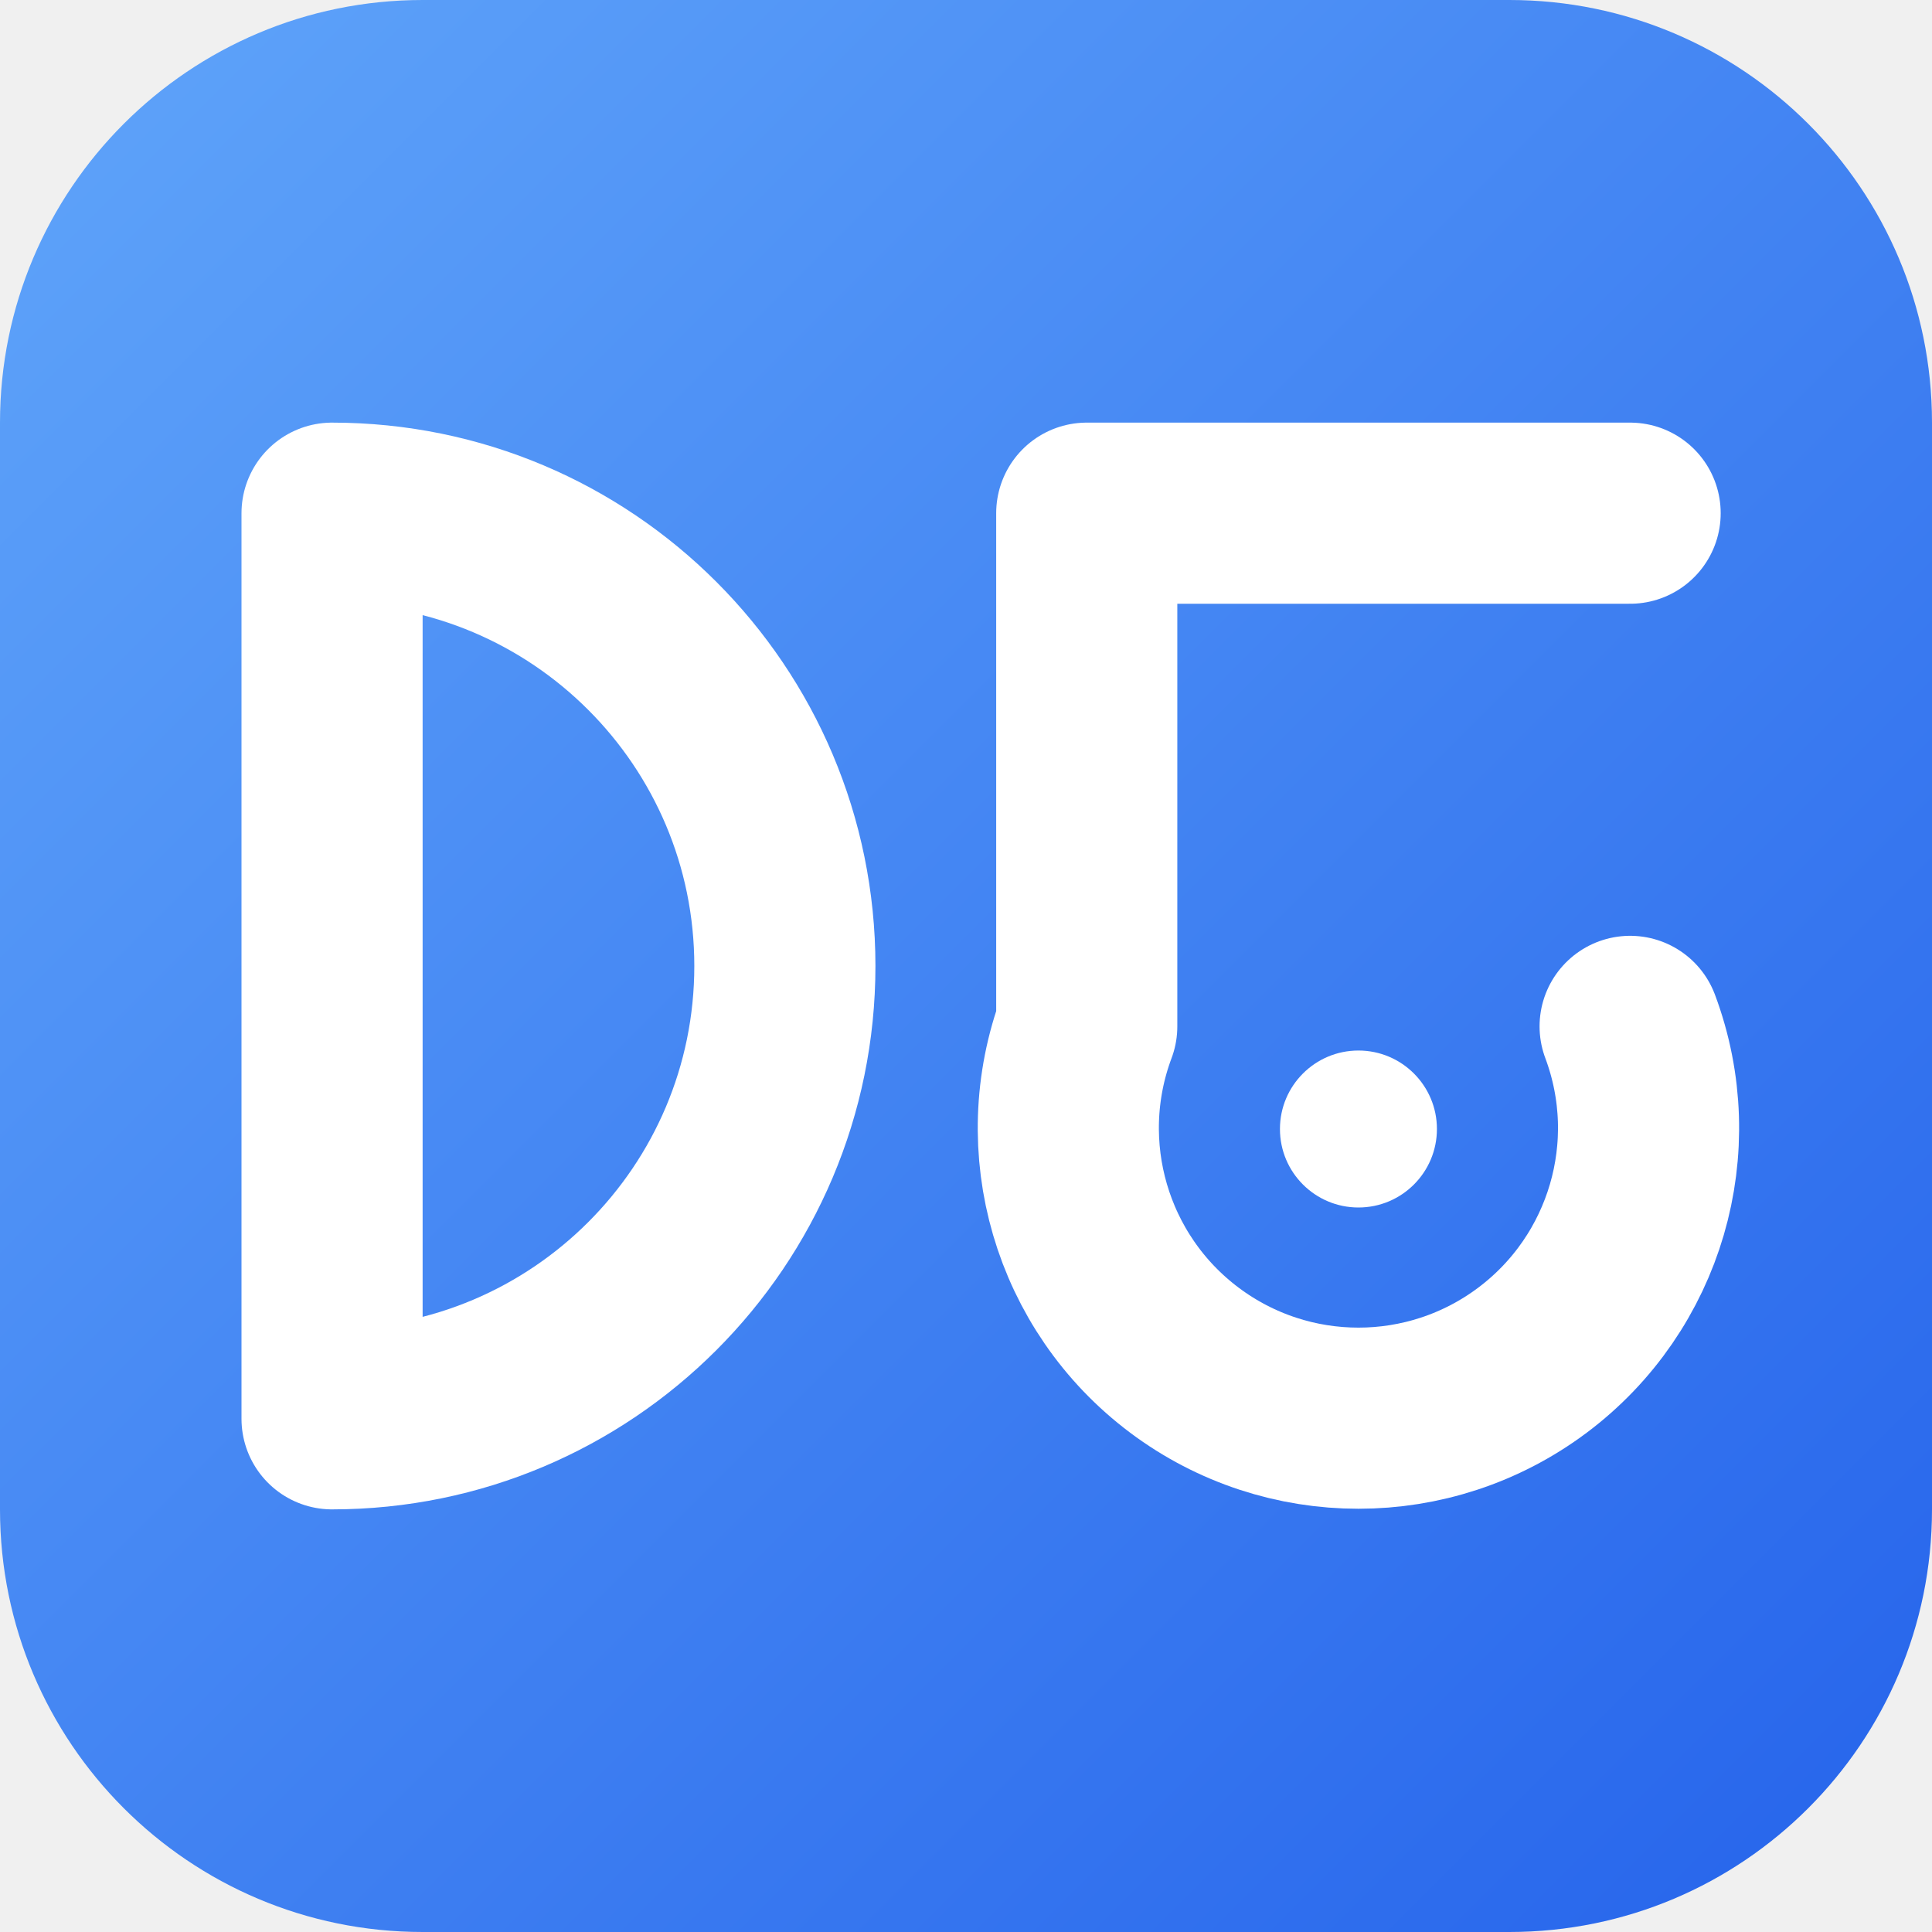
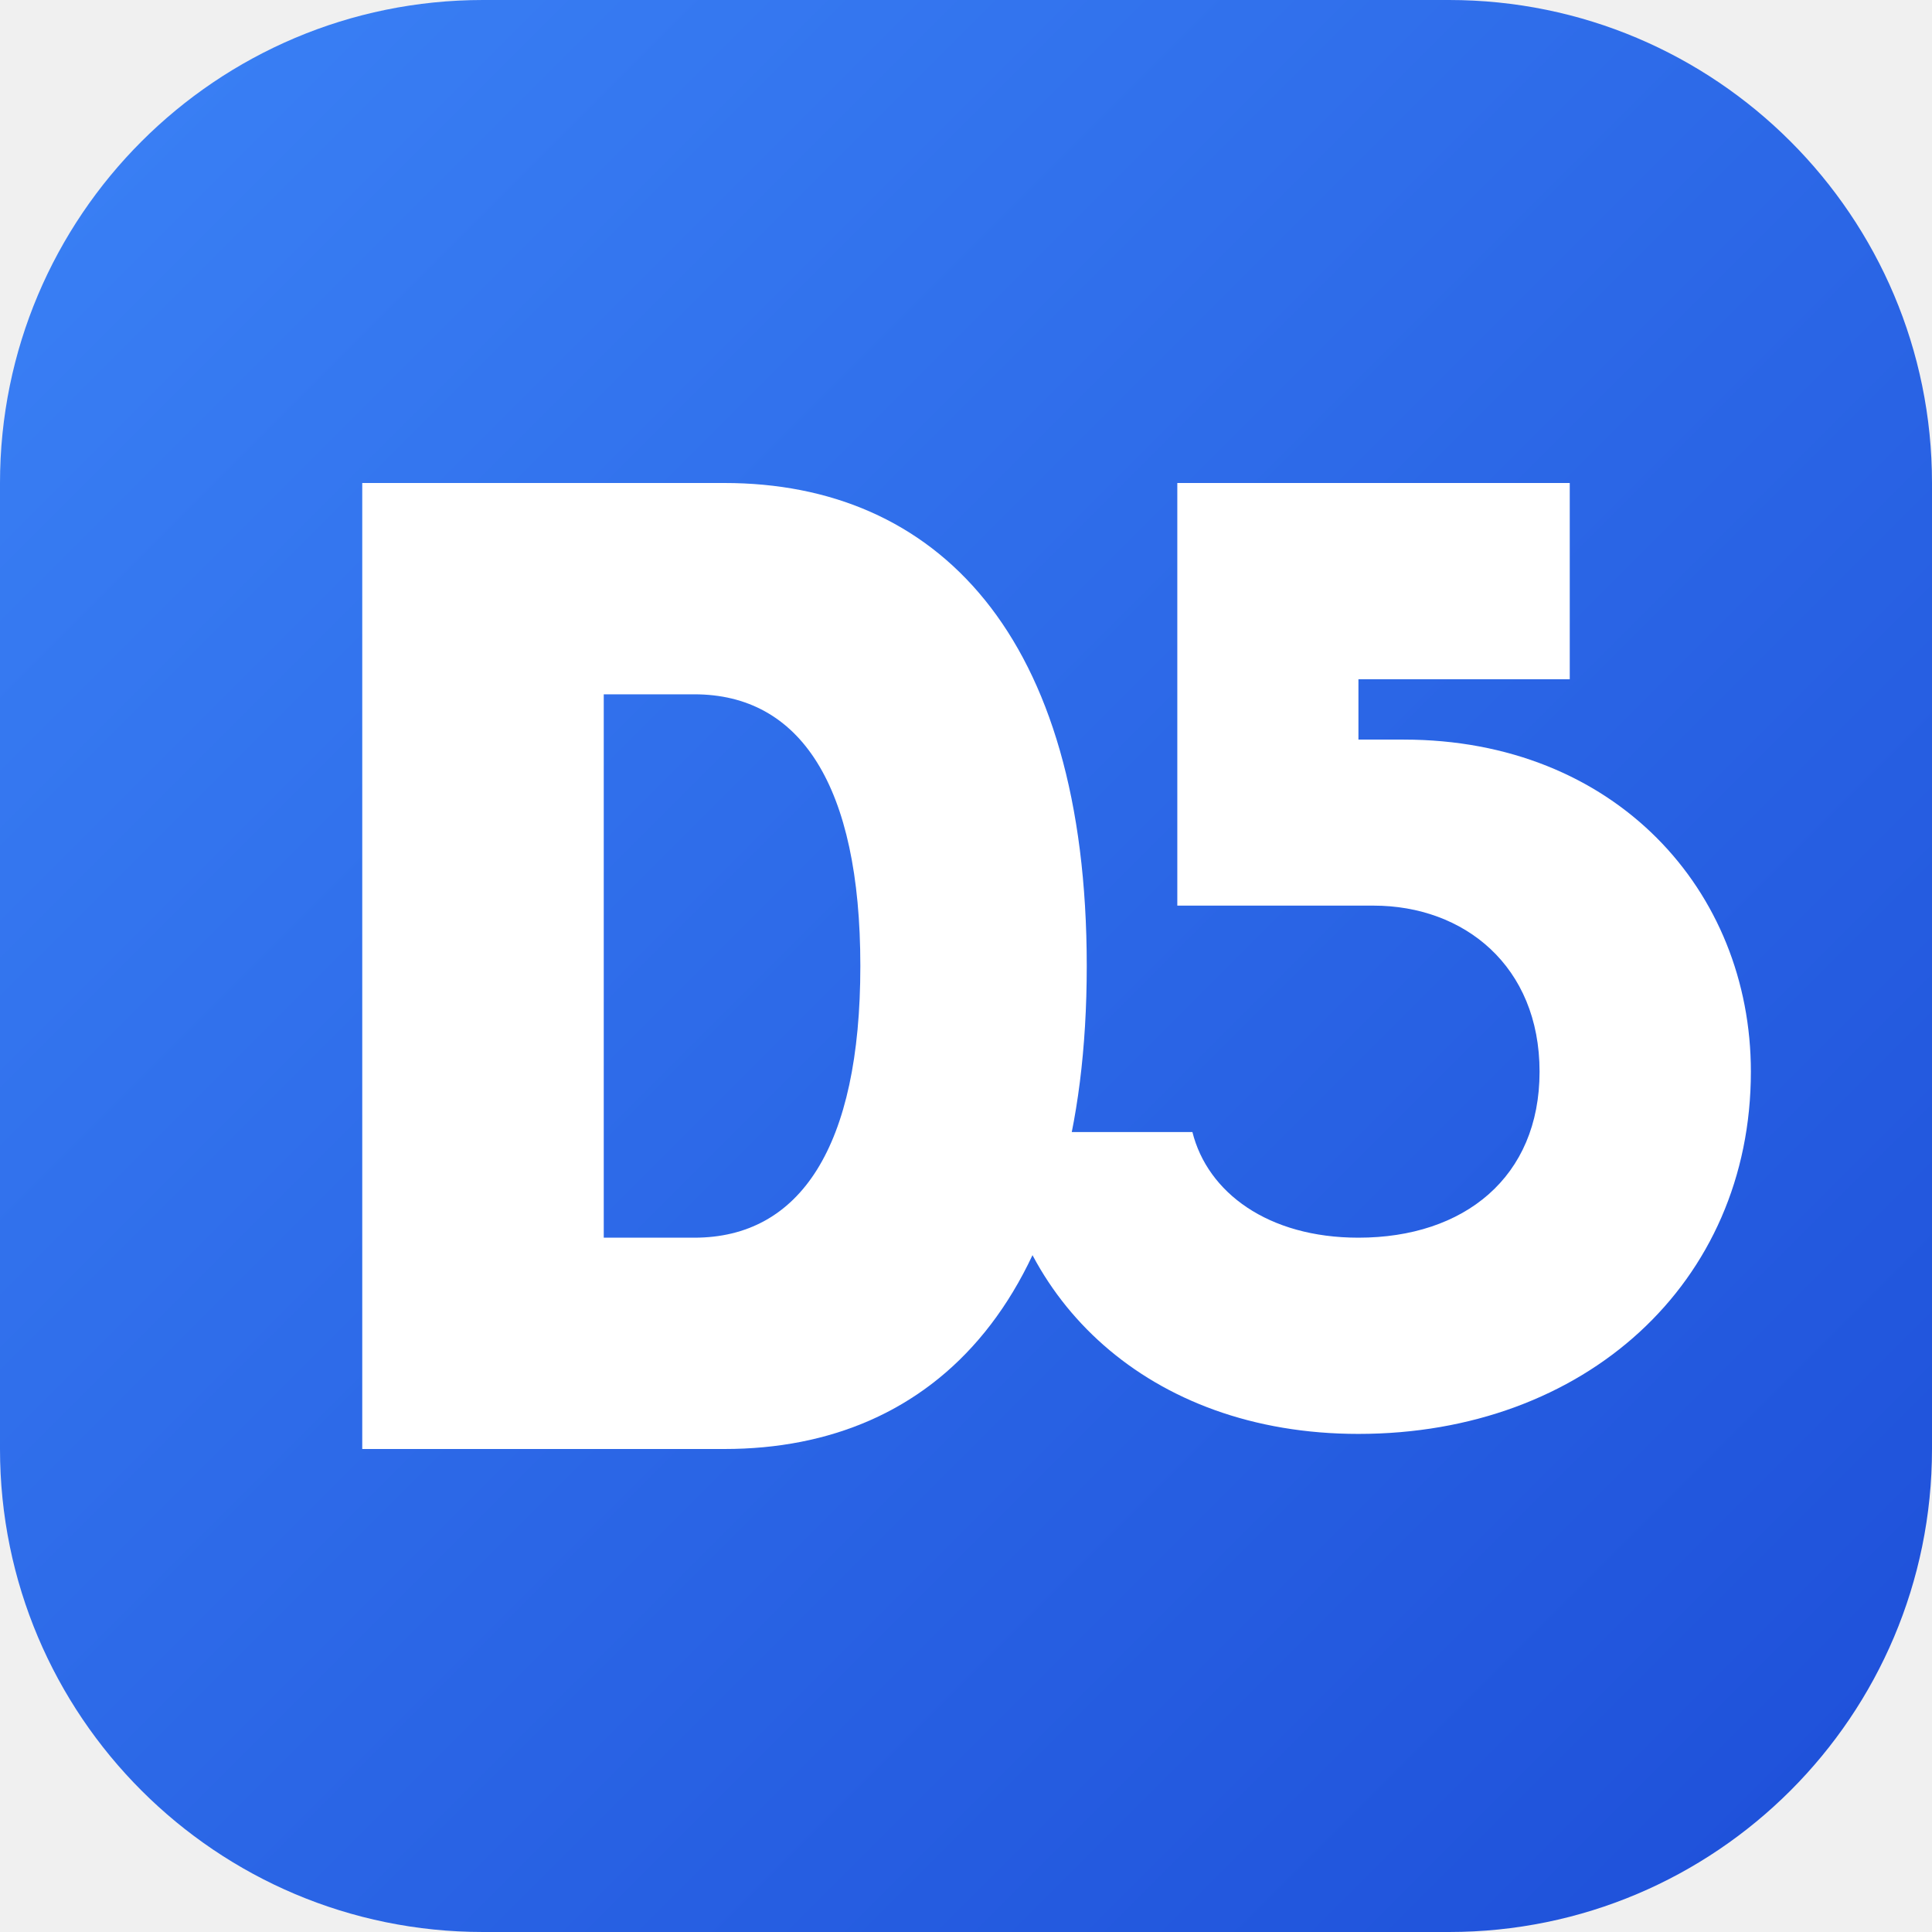
<svg xmlns="http://www.w3.org/2000/svg" viewBox="0 0 64 64">
  <defs>
-     <linearGradient id="d5bg" x1="0" y1="0" x2="1" y2="1">
-       <stop offset="0" stop-color="#60A5FA" />
-       <stop offset="1" stop-color="#2563EB" />
+     <linearGradient id="d5bg" x1="0%" y1="0%" x2="100%" y2="100%">
+       <stop offset="0%" stop-color="#3B82F6" />
+       <stop offset="100%" stop-color="#1D4ED8" />
    </linearGradient>
  </defs>
-   <rect width="64" height="64" rx="14" fill="url(#d5bg)" />
-   <g fill="none" stroke="#FFFFFF" stroke-width="6" stroke-linecap="round" stroke-linejoin="round">
-     <path d="M 11 47 L 11 17 A 15 15 0 0 1 11 47" />
-     <path d="M 54 17 L 36 17 L 36 34 A 9.61 9.61 0 1 0 54 34" />
+   <rect width="64" height="64" rx="16" fill="url(#d5bg)" />
+   <g fill="#FFFFFF">
+     <path d="M12 16 H24 C31 16 36 21 36 32 C36 43 31 48 24 48 H12 V16 Z M20 23 V41 H23 C26.5 41 28.5 38 28.5 32 C28.5 26 26.5 23 23 23 H20 Z" />
+     <path d="M52 16 H39 V30 H45.5 C48.5 30 51 32 51 35.5 C51 39 48.5 41 45 41 C42 41 40 39.5 39.5 37.5 H33 C33.5 43 38 47.5 45 47.5 C52.5 47.5 58 42.5 58 35.5 C58 29.5 53.5 24.5 46.5 24.5 H45 V22.5 H52 V16 Z" />
  </g>
-   <circle cx="45" cy="37.4" r="2.6" fill="#FFFFFF" />
</svg>
